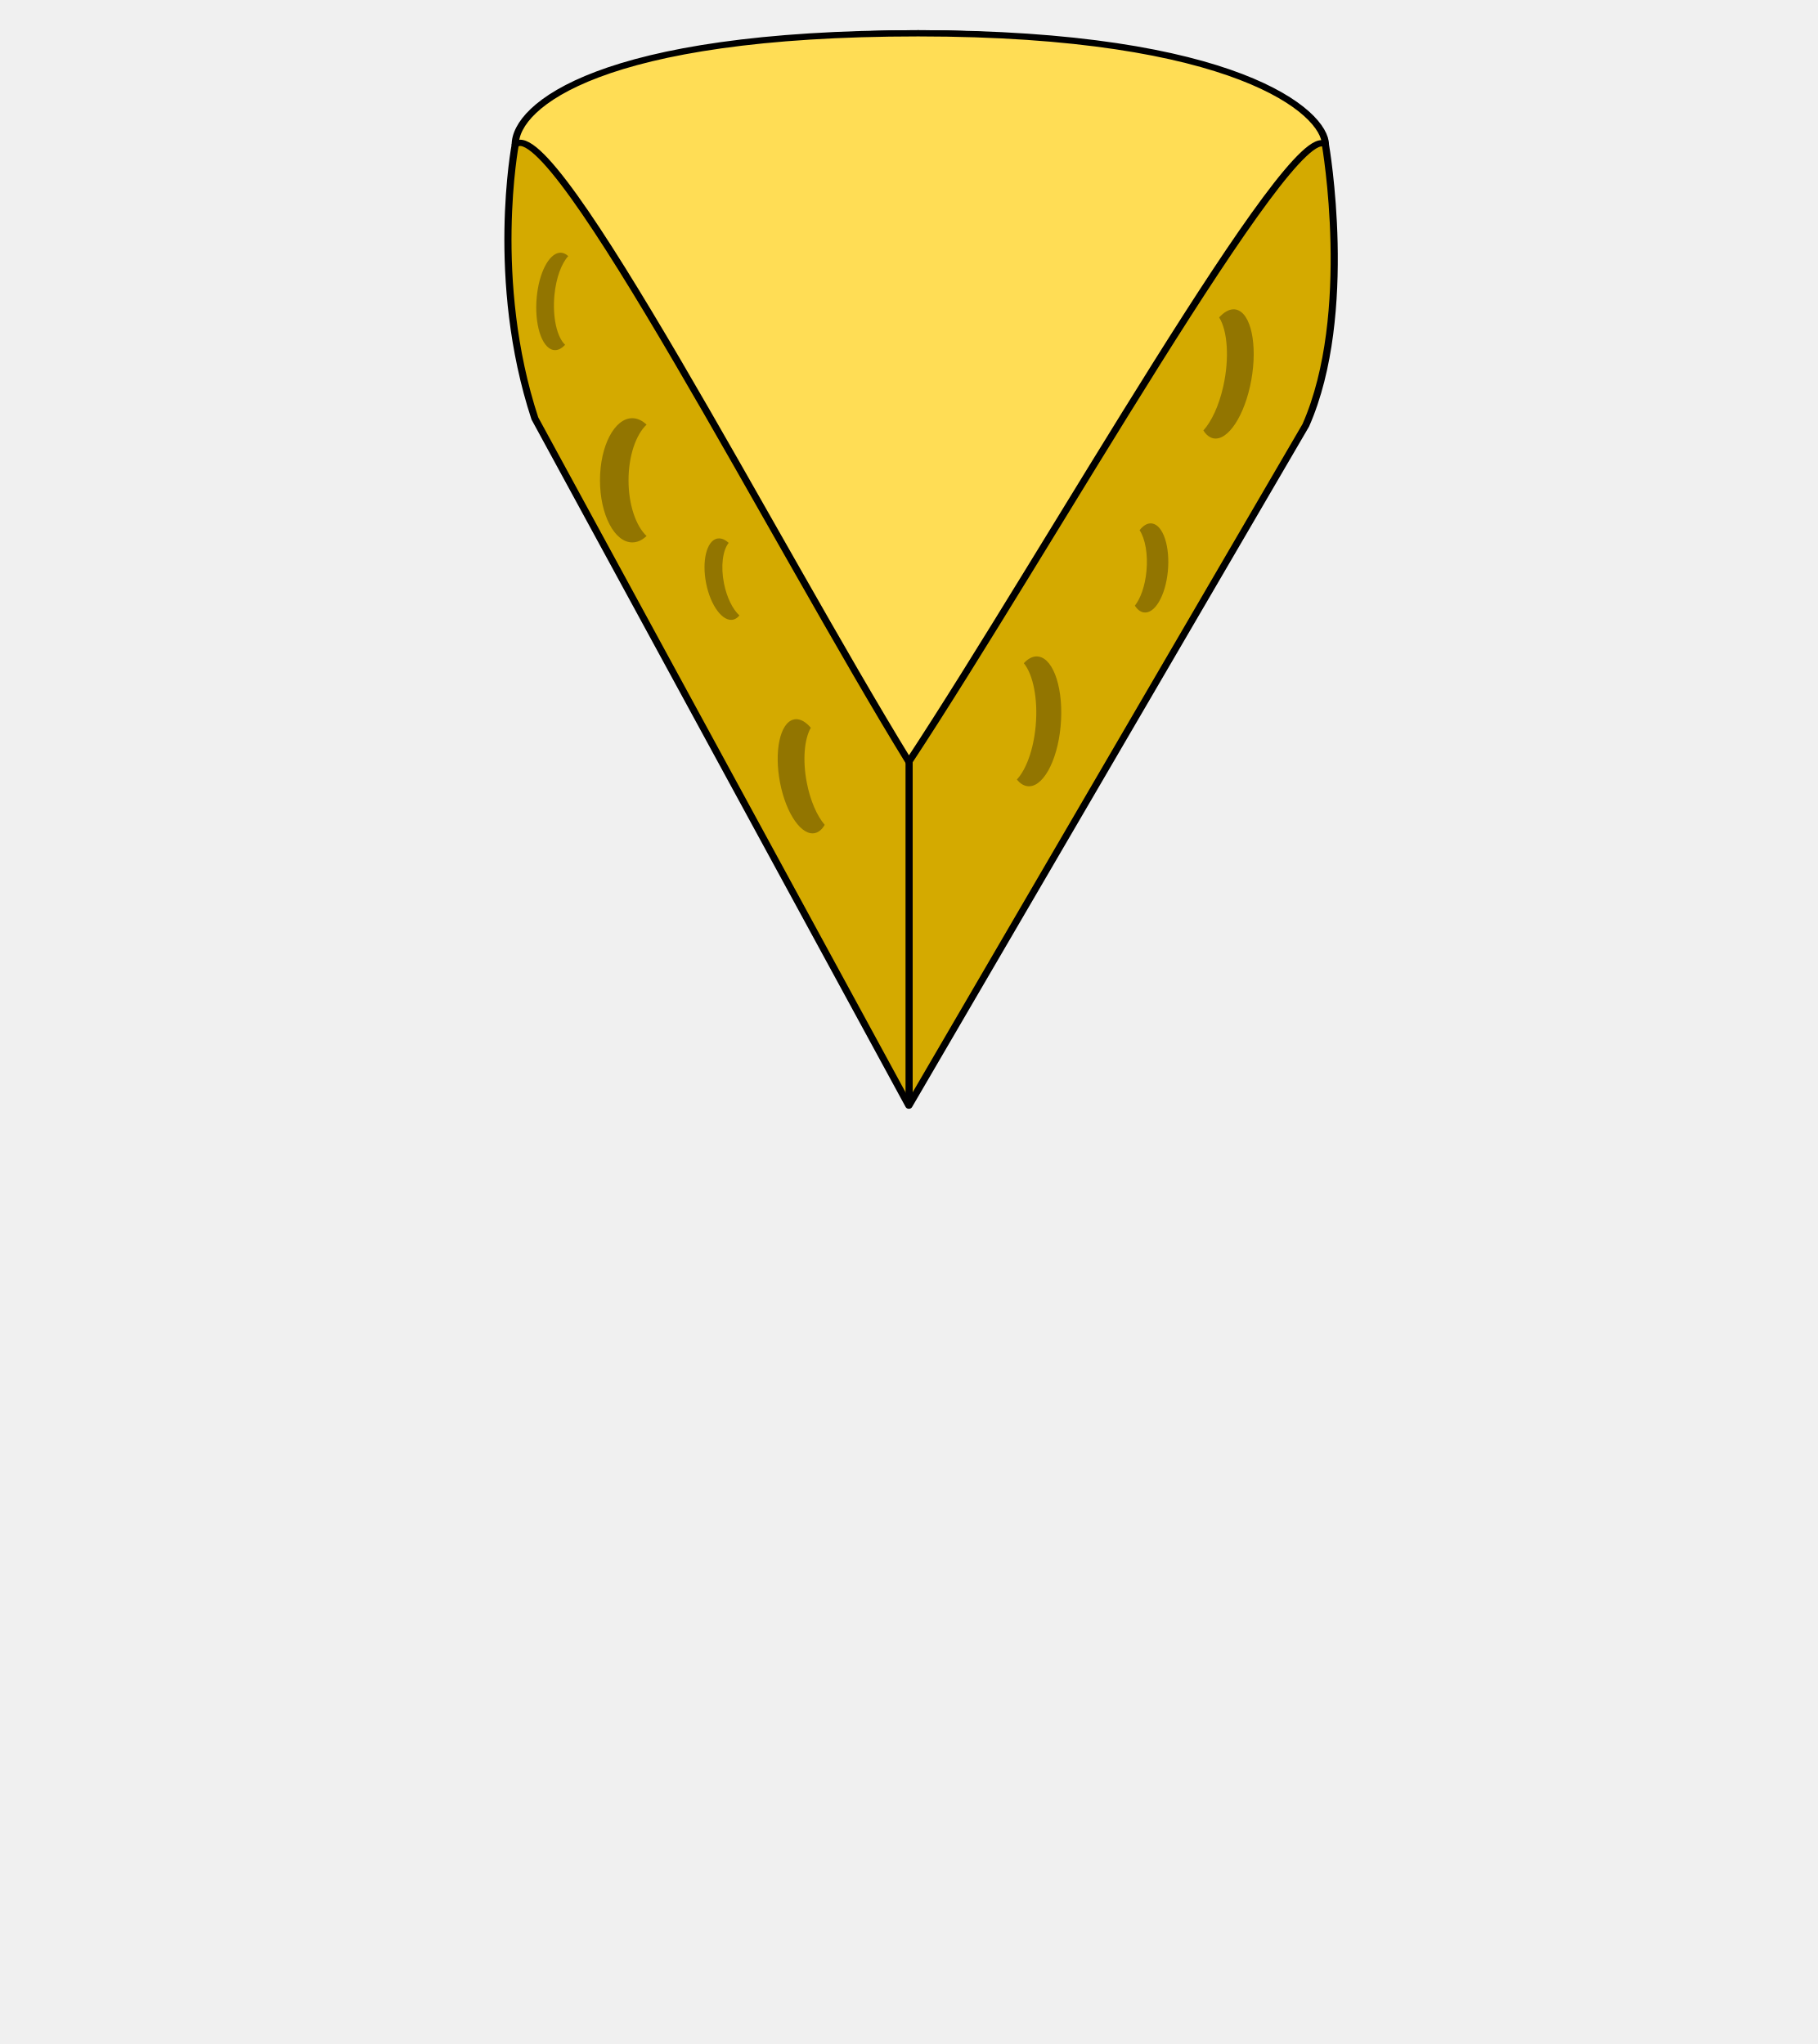
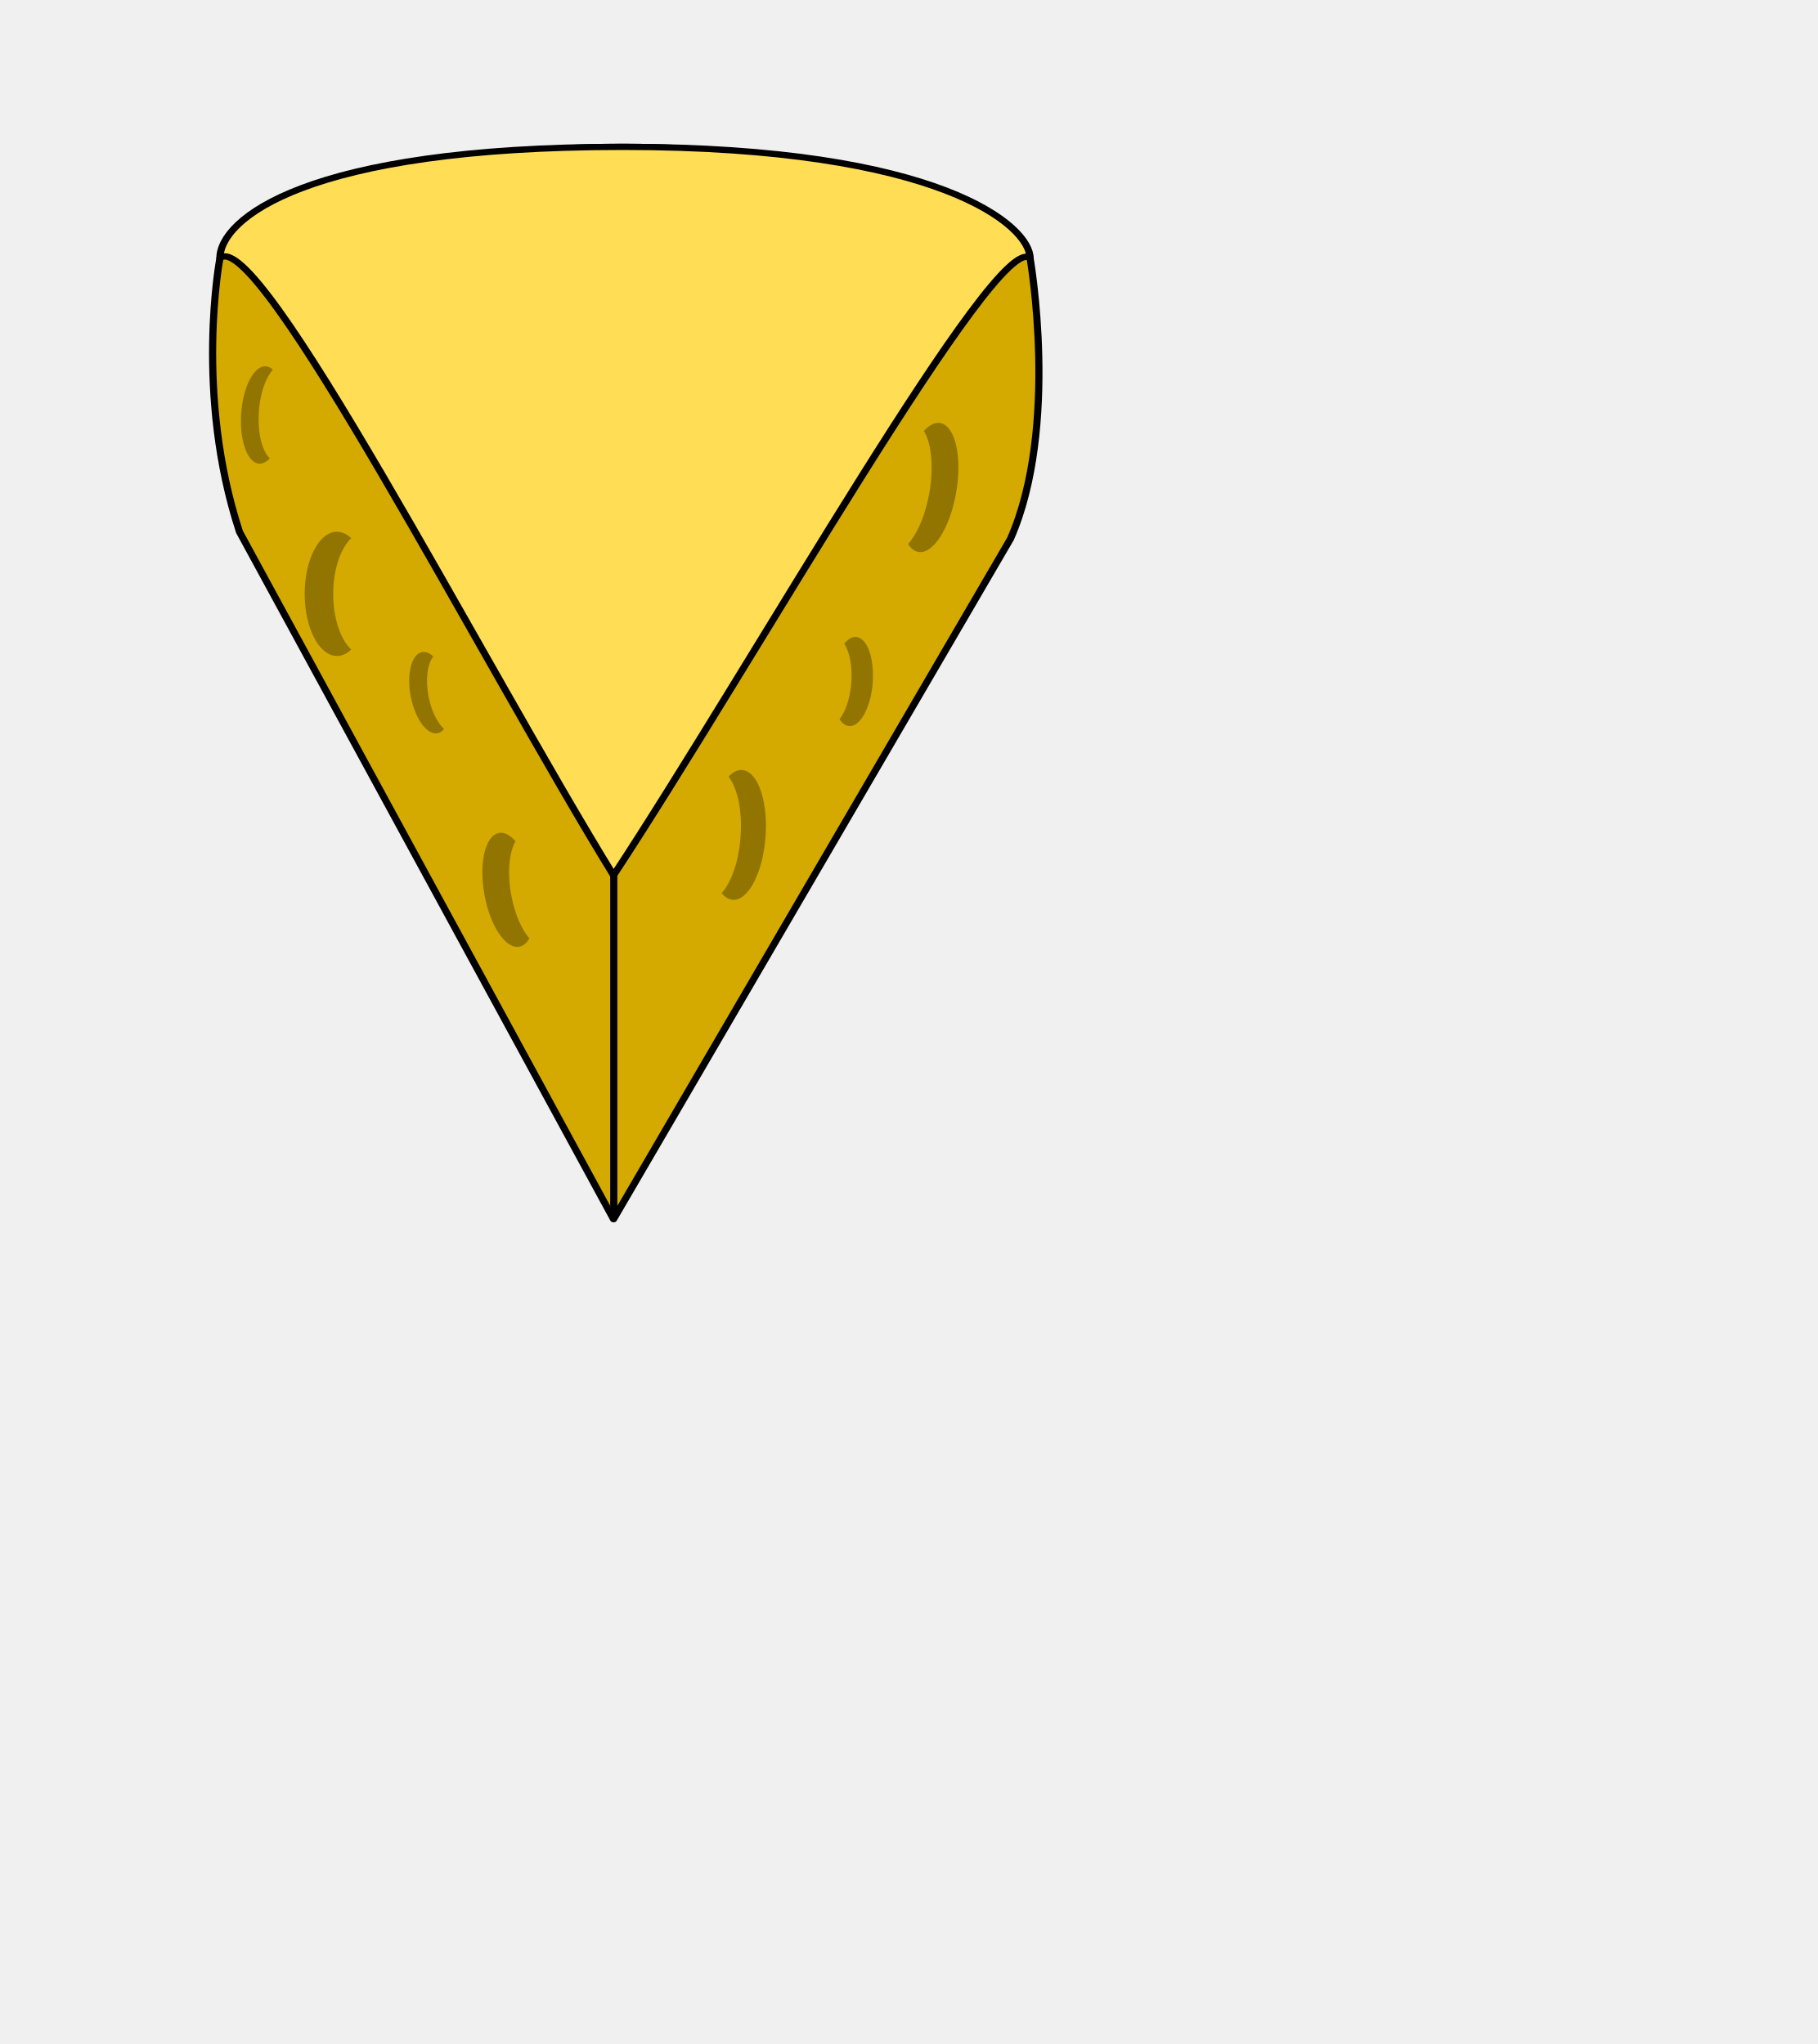
<svg xmlns="http://www.w3.org/2000/svg" width="80" height="90">
  <g class="layer" display="inline">
-     <g id="svg_33" transform="translate(1 0) translate(1 0) translate(1 0) translate(1 0) translate(1 0) translate(1 0) translate(1 0) translate(1 0) translate(1 0) translate(1 0) translate(1 0) translate(1 0) matrix(0.0785456 0 0 0.0689162 10.202 1.32822)">
+     <g id="svg_33" transform="translate(0 1) translate(0 1) translate(0 1) translate(0 1) translate(0 1) translate(-1 0) translate(-1 0) translate(-1 0) translate(-1 0) translate(-1 0) translate(-1 0) translate(-1 0) translate(-1 0) translate(-1 0) translate(-1 0) translate(-1 0) translate(-1 0) translate(-1 0) translate(1 0) matrix(0.0785456 0 0 0.0689162 21.202 1.32822)">
      <g display="inline" id="svg_1">
        <path d="m460.15,73.15s16.58,107.89 -11,179.3l-222.45,434.7l-209.61,-439.09c-25.46,-88.38 -11,-174.91 -11,-174.91c0,0.01 47.65,-71.15 225.84,-71.15s228.22,71.16 228.22,71.16l0,-0.01z" fill="#d4aa00" fill-rule="evenodd" id="imagebot_41" stroke="#000000" stroke-linejoin="round" stroke-width="4" />
      </g>
      <g display="inline" id="svg_2">
        <path d="m227.65,73.72c-56.99,0 -103.25,46.26 -103.25,103.24c0,10.91 2.23,23.57 6.13,36.91c-5.65,3.94 -9.15,9.07 -9.47,14.81c-0.61,10.57 9.76,20.25 25.03,25c21.52,44.42 55.05,85.07 81.56,85.07c25.65,0 59.1,-40.19 80.88,-84.32c2.89,-0.24 5.85,-0.67 8.84,-1.28c23.34,-4.84 39.96,-20 37.09,-33.81c-1.97,-9.5 -12.64,-15.87 -26.68,-17.38c2,-8.95 3.09,-17.4 3.09,-25c0,-56.99 -46.23,-103.24 -103.22,-103.24z" fill="#000000" fill-opacity="0.31" id="imagebot_39" />
      </g>
      <g display="inline" id="svg_3">
        <path d="m226.7,467.45c77.82,-134.77 214.9,-412.86 233.45,-394.3c0,-20.51 -50.03,-71.15 -228.22,-71.15s-225.84,46.4 -225.84,71.15c21.36,-21.36 147.07,258.07 220.61,394.3l0,0z" fill="#ffdd55" fill-rule="evenodd" id="imagebot_40" stroke="#000000" stroke-linejoin="round" stroke-width="4" />
      </g>
      <g display="none" id="svg_4">
        <path d="m237.97,76.85c-0.57,-23.37 -73.09,-89.9 -143.28,-30.83c-70.18,59.08 -74.16,29.22 -80.52,30.12c-6.36,0.9 5.41,15.22 23.17,13.92c43.69,-3.2 75.67,-55.61 115.85,-52.7c40.5,2.93 60.2,39.35 60.2,39.35l24.58,0.14l0,0z" fill="#000000" fill-opacity="0.31" fill-rule="evenodd" id="imagebot_38" />
      </g>
      <g display="none" id="svg_5">
        <path d="m238.86,61.49c-1.89,-23.29 -78.06,-85.61 -144.79,-22.66c-66.73,62.95 -72.39,33.37 -78.69,34.62c-6.29,1.26 6.27,14.9 23.92,12.6c43.44,-5.67 72.4,-59.81 112.69,-59.18c40.6,0.63 62.32,35.88 62.32,35.88l24.55,-1.26l0,0z" fill="#cccccc" fill-rule="evenodd" id="imagebot_37" stroke="#000000" stroke-width="4" />
      </g>
      <g display="none" id="svg_6">
        <path d="m151.92,20.68c-18.05,0.21 -37.59,7.32 -56.28,26.07c-17.21,17.25 -29.88,27.16 -39.34,32.62l0,1.94c34.53,-14.65 60.88,-54.98 95.69,-54.44c40.59,0.63 62.31,35.88 62.31,35.88l9.44,-0.47c-7.29,-16.49 -36.79,-42 -71.82,-41.6z" fill="#000000" fill-opacity="0.31" fill-rule="evenodd" id="imagebot_36" />
      </g>
      <g display="none" id="svg_7">
        <path d="m328.88,160.96c0,56.99 -61.81,161.79 -103.24,161.79c-42.58,0 -103.24,-104.8 -103.24,-161.79s46.25,-103.24 103.24,-103.24c56.99,0 103.24,46.25 103.24,103.24z" fill="#cccccc" id="imagebot_35" stroke="#000000" stroke-linecap="round" stroke-width="4" />
      </g>
      <g display="none" id="svg_8">
        <path d="m327.5,144.1c0.24,2.92 0.37,5.86 0.37,8.85c0,56.99 -61.79,161.81 -103.22,161.81c-38.84,0 -92.73,-87.18 -101.9,-145.75c5.11,58.25 62.25,153.75 102.9,153.75c41.43,0 103.22,-104.82 103.22,-161.81c0,-5.74 -0.47,-11.36 -1.37,-16.85z" fill="#000000" fill-opacity="0.31" id="imagebot_34" />
      </g>
      <g display="none" id="svg_9">
        <path d="m297.4,242.54c24.03,-2.36 42.82,-22.63 42.82,-47.28c0,-26.24 -21.3,-47.53 -47.54,-47.53c-26.23,0 -47.53,21.29 -47.53,47.53c0,1.84 0.11,3.68 0.32,5.47" fill="#cccccc" id="imagebot_33" stroke="#000000" stroke-linecap="round" stroke-width="4" />
      </g>
      <g display="none" id="svg_10">
        <path d="m202.59,201.26c0.25,-1.96 0.38,-3.97 0.38,-6c0,-26.24 -21.27,-47.53 -47.5,-47.53c-26.24,0 -47.54,21.29 -47.54,47.53c0,25.26 19.72,45.93 44.6,47.44" fill="#cccccc" id="imagebot_32" stroke="#000000" stroke-linecap="round" stroke-width="4" />
      </g>
      <g display="none" id="svg_11">
        <path d="m237.06,301.1c0,6.13 -7.34,13.46 -11.1,13.46c-4.24,0 -11.1,-7.33 -11.1,-13.46s4.97,-5.43 11.1,-5.43c6.12,0 11.1,-0.7 11.1,5.43z" fill="#000000" id="imagebot_31" />
      </g>
      <g display="none" id="svg_12">
        <path d="m203.61,260.11c0,5.74 -3.52,10.39 -7.87,10.39s-7.87,-4.65 -7.87,-10.39s3.52,-10.39 7.87,-10.39s7.87,4.65 7.87,10.39z" fill="#000000" id="imagebot_30" stroke="#000000" stroke-linecap="round" stroke-width="2" />
      </g>
      <g display="none" id="svg_13">
        <path d="m260.27,260.11c0,5.74 -3.53,10.39 -7.87,10.39c-4.35,0 -7.87,-4.65 -7.87,-10.39s3.52,-10.39 7.87,-10.39c4.34,0 7.87,4.65 7.87,10.39z" fill="#000000" id="imagebot_29" stroke="#000000" stroke-linecap="round" stroke-width="2" />
      </g>
      <g display="none" id="svg_14">
        <path d="m198.89,257.69c0,1.97 -0.99,3.57 -2.21,3.57c-1.21,0 -2.2,-1.6 -2.2,-3.57s0.99,-3.56 2.2,-3.56c1.22,0 2.21,1.59 2.21,3.56z" fill="#ffffff" id="imagebot_28" />
      </g>
      <g display="none" id="svg_15">
        <path d="m253.97,258.64c0,1.97 -0.98,3.56 -2.2,3.56s-2.21,-1.59 -2.21,-3.56s0.99,-3.57 2.21,-3.57s2.2,1.6 2.2,3.57z" fill="#ffffff" id="imagebot_27" />
      </g>
      <g display="none" id="svg_16">
        <path d="m292.81,154.48c-17.83,0.25 -34.36,14.09 -38.63,31.25c8.38,-5.52 18.9,-8.81 30.32,-8.81c22.94,0 42.24,13.27 47.87,31.25c8.97,-23.96 -11.56,-53.87 -37.5,-53.66c-0.69,-0.03 -1.37,-0.04 -2.06,-0.03z" fill="#000000" fill-opacity="0.31" id="imagebot_26" />
      </g>
      <g display="none" id="imagebot_22" stroke="#000000" stroke-linecap="round" stroke-width="2.86">
        <path d="m340.57,672.76c32.74,-15.11 47.84,-1.26 47.84,-1.26" fill="none" id="imagebot_25" stroke="#000000" stroke-linecap="round" stroke-width="2.86" transform="translate(-0.000236511) matrix(1.3917, 0, 0, 1.4058, -227.51, -650.39)" />
        <path d="m337.42,678.43c23.93,-15.11 44.7,9.44 44.7,9.44" fill="none" id="imagebot_24" stroke="#000000" stroke-linecap="round" stroke-width="2.86" transform="translate(-0.000236511) matrix(1.3917, 0, 0, 1.4058, -227.51, -650.39)" />
        <path d="m337.42,681.57c25.18,-12.59 29.59,18.26 29.59,18.26" fill="none" id="imagebot_23" stroke="#000000" stroke-linecap="round" stroke-width="2.86" transform="translate(-0.000236511) matrix(1.3917, 0, 0, 1.4058, -227.51, -650.39)" />
      </g>
      <g display="none" id="imagebot_18" stroke="#000000" stroke-linecap="round" stroke-width="2.86">
        <path d="m340.57,672.76c32.74,-15.11 47.84,-1.26 47.84,-1.26" fill="none" id="imagebot_21" stroke="#000000" stroke-linecap="round" stroke-width="2.86" transform="translate(-0.000236511) matrix(-1.3917, 0, 0, 1.4058, 678.8, -650.39)" />
        <path d="m337.42,678.43c23.93,-15.11 44.7,9.44 44.7,9.44" fill="none" id="imagebot_20" stroke="#000000" stroke-linecap="round" stroke-width="2.86" transform="translate(-0.000236511) matrix(-1.3917, 0, 0, 1.4058, 678.8, -650.39)" />
        <path d="m337.42,681.57c25.18,-12.59 29.59,18.26 29.59,18.26" fill="none" id="imagebot_19" stroke="#000000" stroke-linecap="round" stroke-width="2.86" transform="translate(-0.000236511) matrix(-1.3917, 0, 0, 1.4058, 678.8, -650.39)" />
      </g>
      <g display="none" id="svg_17">
        <path d="m157.29,154.48c17.83,0.25 34.36,14.09 38.63,31.25c-8.38,-5.52 -18.9,-8.81 -30.31,-8.81c-22.94,0 -42.25,13.27 -47.88,31.25c-8.97,-23.96 11.56,-53.87 37.5,-53.66c0.69,-0.03 1.38,-0.04 2.06,-0.03z" fill="#000000" fill-opacity="0.31" id="imagebot_17" />
      </g>
      <g display="none" id="svg_18">
        <path d="m88.39,263.48a19.09,38.18 0 1 1 -38.19,0a19.09,38.18 0 1 1 38.19,0z" fill="#000000" fill-opacity="0.31" id="imagebot_16" />
      </g>
      <g display="none" id="svg_19">
        <path d="m88.39,263.48a19.09,38.18 0 1 1 -38.19,0a19.09,38.18 0 1 1 38.19,0z" fill="#000000" fill-opacity="0.31" id="imagebot_15" />
      </g>
      <g display="none" id="svg_20">
        <path d="m88.39,263.48a19.09,38.18 0 1 1 -38.19,0a19.09,38.18 0 1 1 38.19,0z" fill="#000000" fill-opacity="0.31" id="imagebot_14" />
      </g>
      <g display="none" id="svg_21">
        <path d="m88.39,263.48a19.09,38.18 0 1 1 -38.19,0a19.09,38.18 0 1 1 38.19,0z" fill="#000000" fill-opacity="0.31" id="imagebot_13" />
      </g>
      <g display="none" id="svg_22">
        <path d="m88.39,263.48a19.09,38.18 0 1 1 -38.19,0a19.09,38.18 0 1 1 38.19,0z" fill="#000000" fill-opacity="0.31" id="imagebot_12" />
      </g>
      <g display="none" id="svg_23">
        <path d="m88.39,263.48a19.09,38.18 0 1 1 -38.19,0a19.09,38.18 0 1 1 38.19,0z" fill="#000000" fill-opacity="0.31" id="imagebot_11" />
      </g>
      <g display="none" id="svg_24">
        <path d="m88.39,263.48a19.09,38.18 0 1 1 -38.19,0a19.09,38.18 0 1 1 38.19,0z" fill="#000000" fill-opacity="0.31" id="imagebot_10" />
      </g>
      <g display="inline" id="svg_25">
        <path d="m226.83,466.42l0,217.78" fill="none" id="imagebot_9" stroke="#000000" stroke-width="4" />
      </g>
      <g display="inline" id="svg_26">
        <path d="m120.28,324.72c-0.37,0 -0.73,0.03 -1.09,0.12c-5.86,1.53 -8.59,14.37 -6.1,28.66c2.5,14.29 9.3,24.65 15.16,23.12c1.33,-0.34 2.48,-1.28 3.47,-2.68c-3.71,-3.87 -7.04,-11.35 -8.63,-20.44c-1.93,-11.04 -0.71,-21.18 2.63,-25.94c-1.77,-1.85 -3.63,-2.86 -5.44,-2.84z" fill="#000000" fill-opacity="0.31" id="imagebot_8" />
      </g>
      <g display="inline" id="svg_27">
        <path d="m30.77,142.23c-5.87,0.9 -11.31,12.7 -12.62,28.2c-1.45,17.12 2.66,32.3 9.18,33.88c2.32,0.56 4.63,-0.71 6.71,-3.29c-4.59,-4.95 -7.16,-17.73 -5.97,-31.82c0.94,-11.01 3.95,-20.13 7.72,-24.83c-0.99,-1.06 -2.07,-1.78 -3.22,-2.05c-0.61,-0.15 -1.2,-0.19 -1.8,-0.09z" fill="#000000" fill-opacity="0.31" id="imagebot_7" />
      </g>
      <g display="inline" id="svg_28">
        <path d="m71.69,247.91c-9.99,0 -18.1,17.78 -18.1,39.68c0,21.91 8.11,39.69 18.1,39.69c2.87,0 5.58,-1.47 8,-4.09c-5.98,-6.48 -10.1,-19.99 -10.1,-35.6c0,-15.6 4.12,-29.08 10.1,-35.56c-2.42,-2.62 -5.13,-4.12 -8,-4.12z" fill="#000000" fill-opacity="0.31" id="imagebot_6" />
      </g>
      <g display="inline" id="svg_29">
        <path d="m163.44,440.22c-0.48,0.01 -0.97,0.11 -1.44,0.25c-7.53,2.25 -10.89,20.3 -7.5,40.31s12.25,34.41 19.78,32.16c2.09,-0.63 3.86,-2.47 5.25,-5.22c-4.3,-5.69 -8.07,-15.38 -10.03,-26.94c-2.45,-14.46 -1.38,-27.9 2.25,-35.09c-2.68,-3.54 -5.55,-5.55 -8.31,-5.47z" fill="#000000" fill-opacity="0.31" id="imagebot_5" />
      </g>
      <g id="svg_30">
        <path d="m408.59,178.34c-2.62,0.07 -5.39,1.92 -8,5.19c4.68,8.45 5.84,26 2.32,44c-2.44,12.45 -6.6,22.51 -11.16,28.22c1.13,2.04 2.47,3.56 4,4.41c7.85,4.36 17.78,-10.27 22.16,-32.63c4.37,-22.36 1.53,-44.04 -6.32,-48.41c-0.98,-0.54 -1.97,-0.8 -3,-0.78z" fill="#000000" fill-opacity="0.31" id="imagebot_4" />
      </g>
      <g id="svg_31">
        <path d="m361.94,315.12c-2.09,0.14 -4.13,1.71 -5.94,4.35c3.15,5.44 4.77,15.37 3.84,26.28c-0.79,9.39 -3.29,17.33 -6.5,21.97c1.38,2.39 3.06,3.92 4.94,4.28c6.17,1.18 12.23,-10.57 13.56,-26.25s-2.58,-29.38 -8.75,-30.56c-0.38,-0.08 -0.77,-0.09 -1.15,-0.07z" fill="#000000" fill-opacity="0.31" id="imagebot_3" />
      </g>
      <g display="inline" id="svg_32">
        <path d="m297.94,400.12c-2.35,0.16 -4.68,1.71 -6.82,4.32c5.21,7.28 8.04,22.93 6.63,40.28c-1.23,15.14 -5.38,27.77 -10.53,34.06c1.65,2.31 3.53,3.77 5.59,4.19c8.6,1.72 17.09,-15.42 18.94,-38.25c1.85,-22.84 -3.62,-42.75 -12.22,-44.47c-0.54,-0.11 -1.06,-0.16 -1.59,-0.13z" fill="#000000" fill-opacity="0.31" id="imagebot_2" />
      </g>
    </g>
  </g>
</svg>
